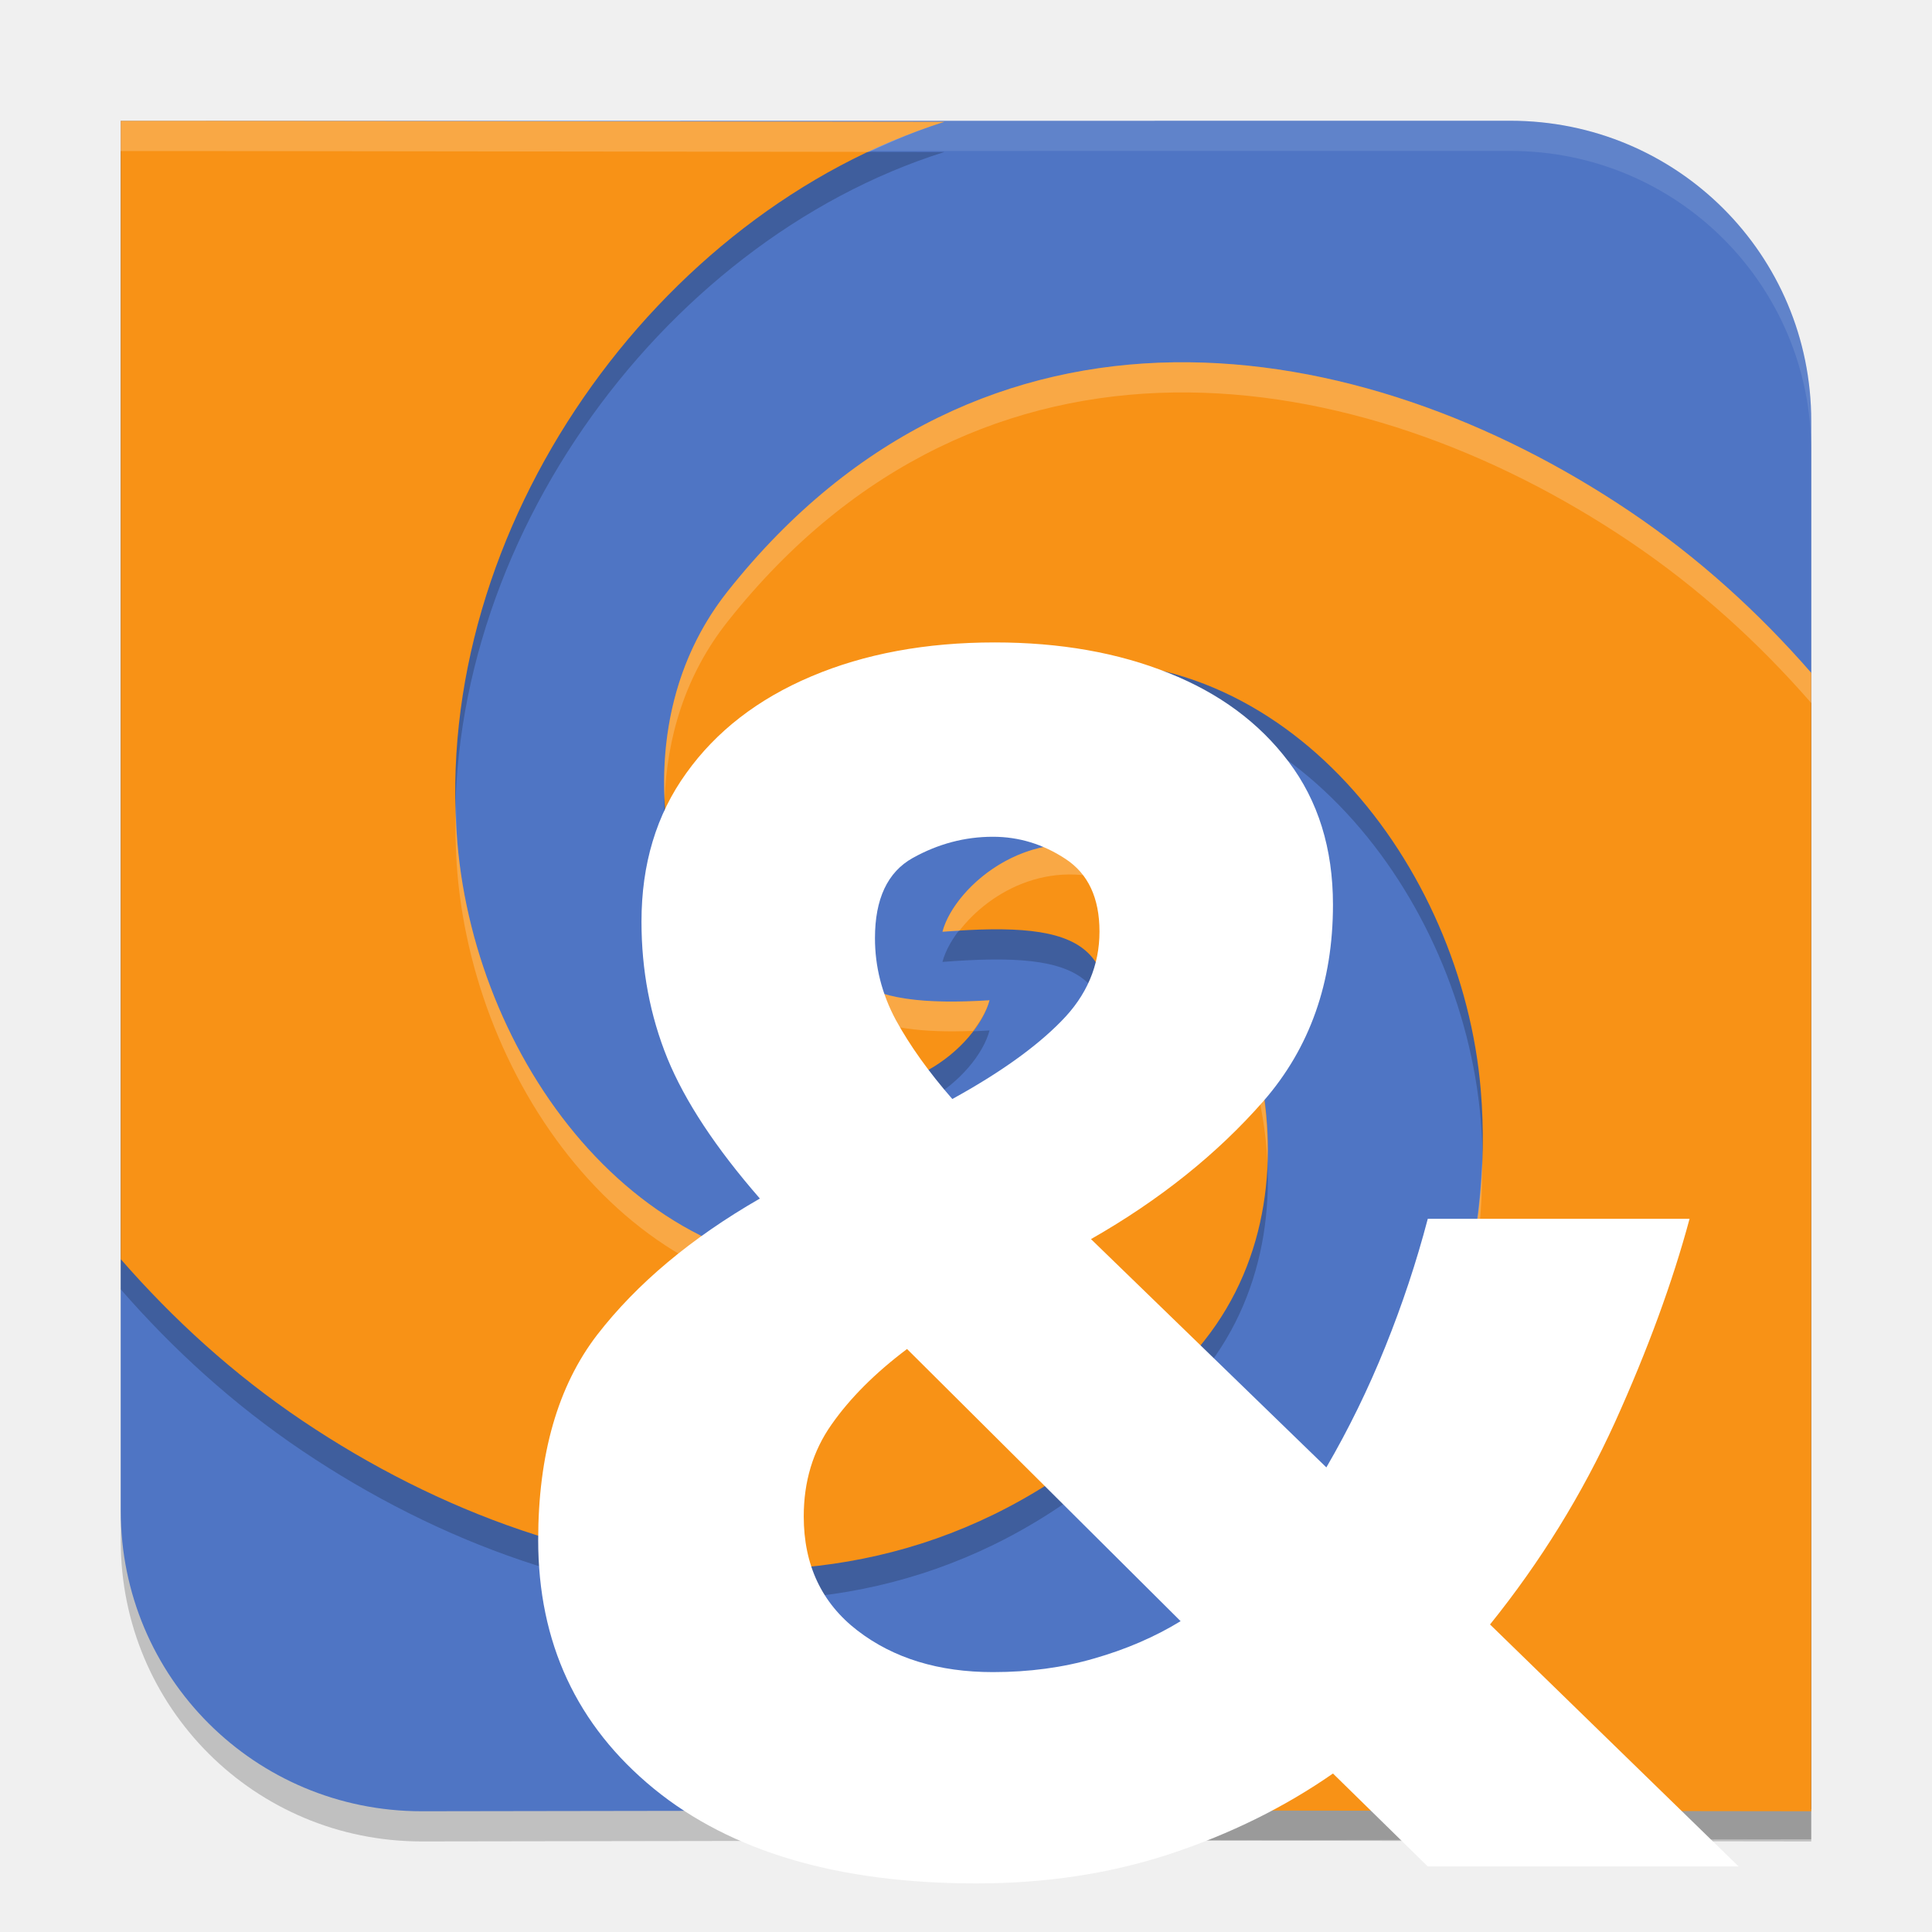
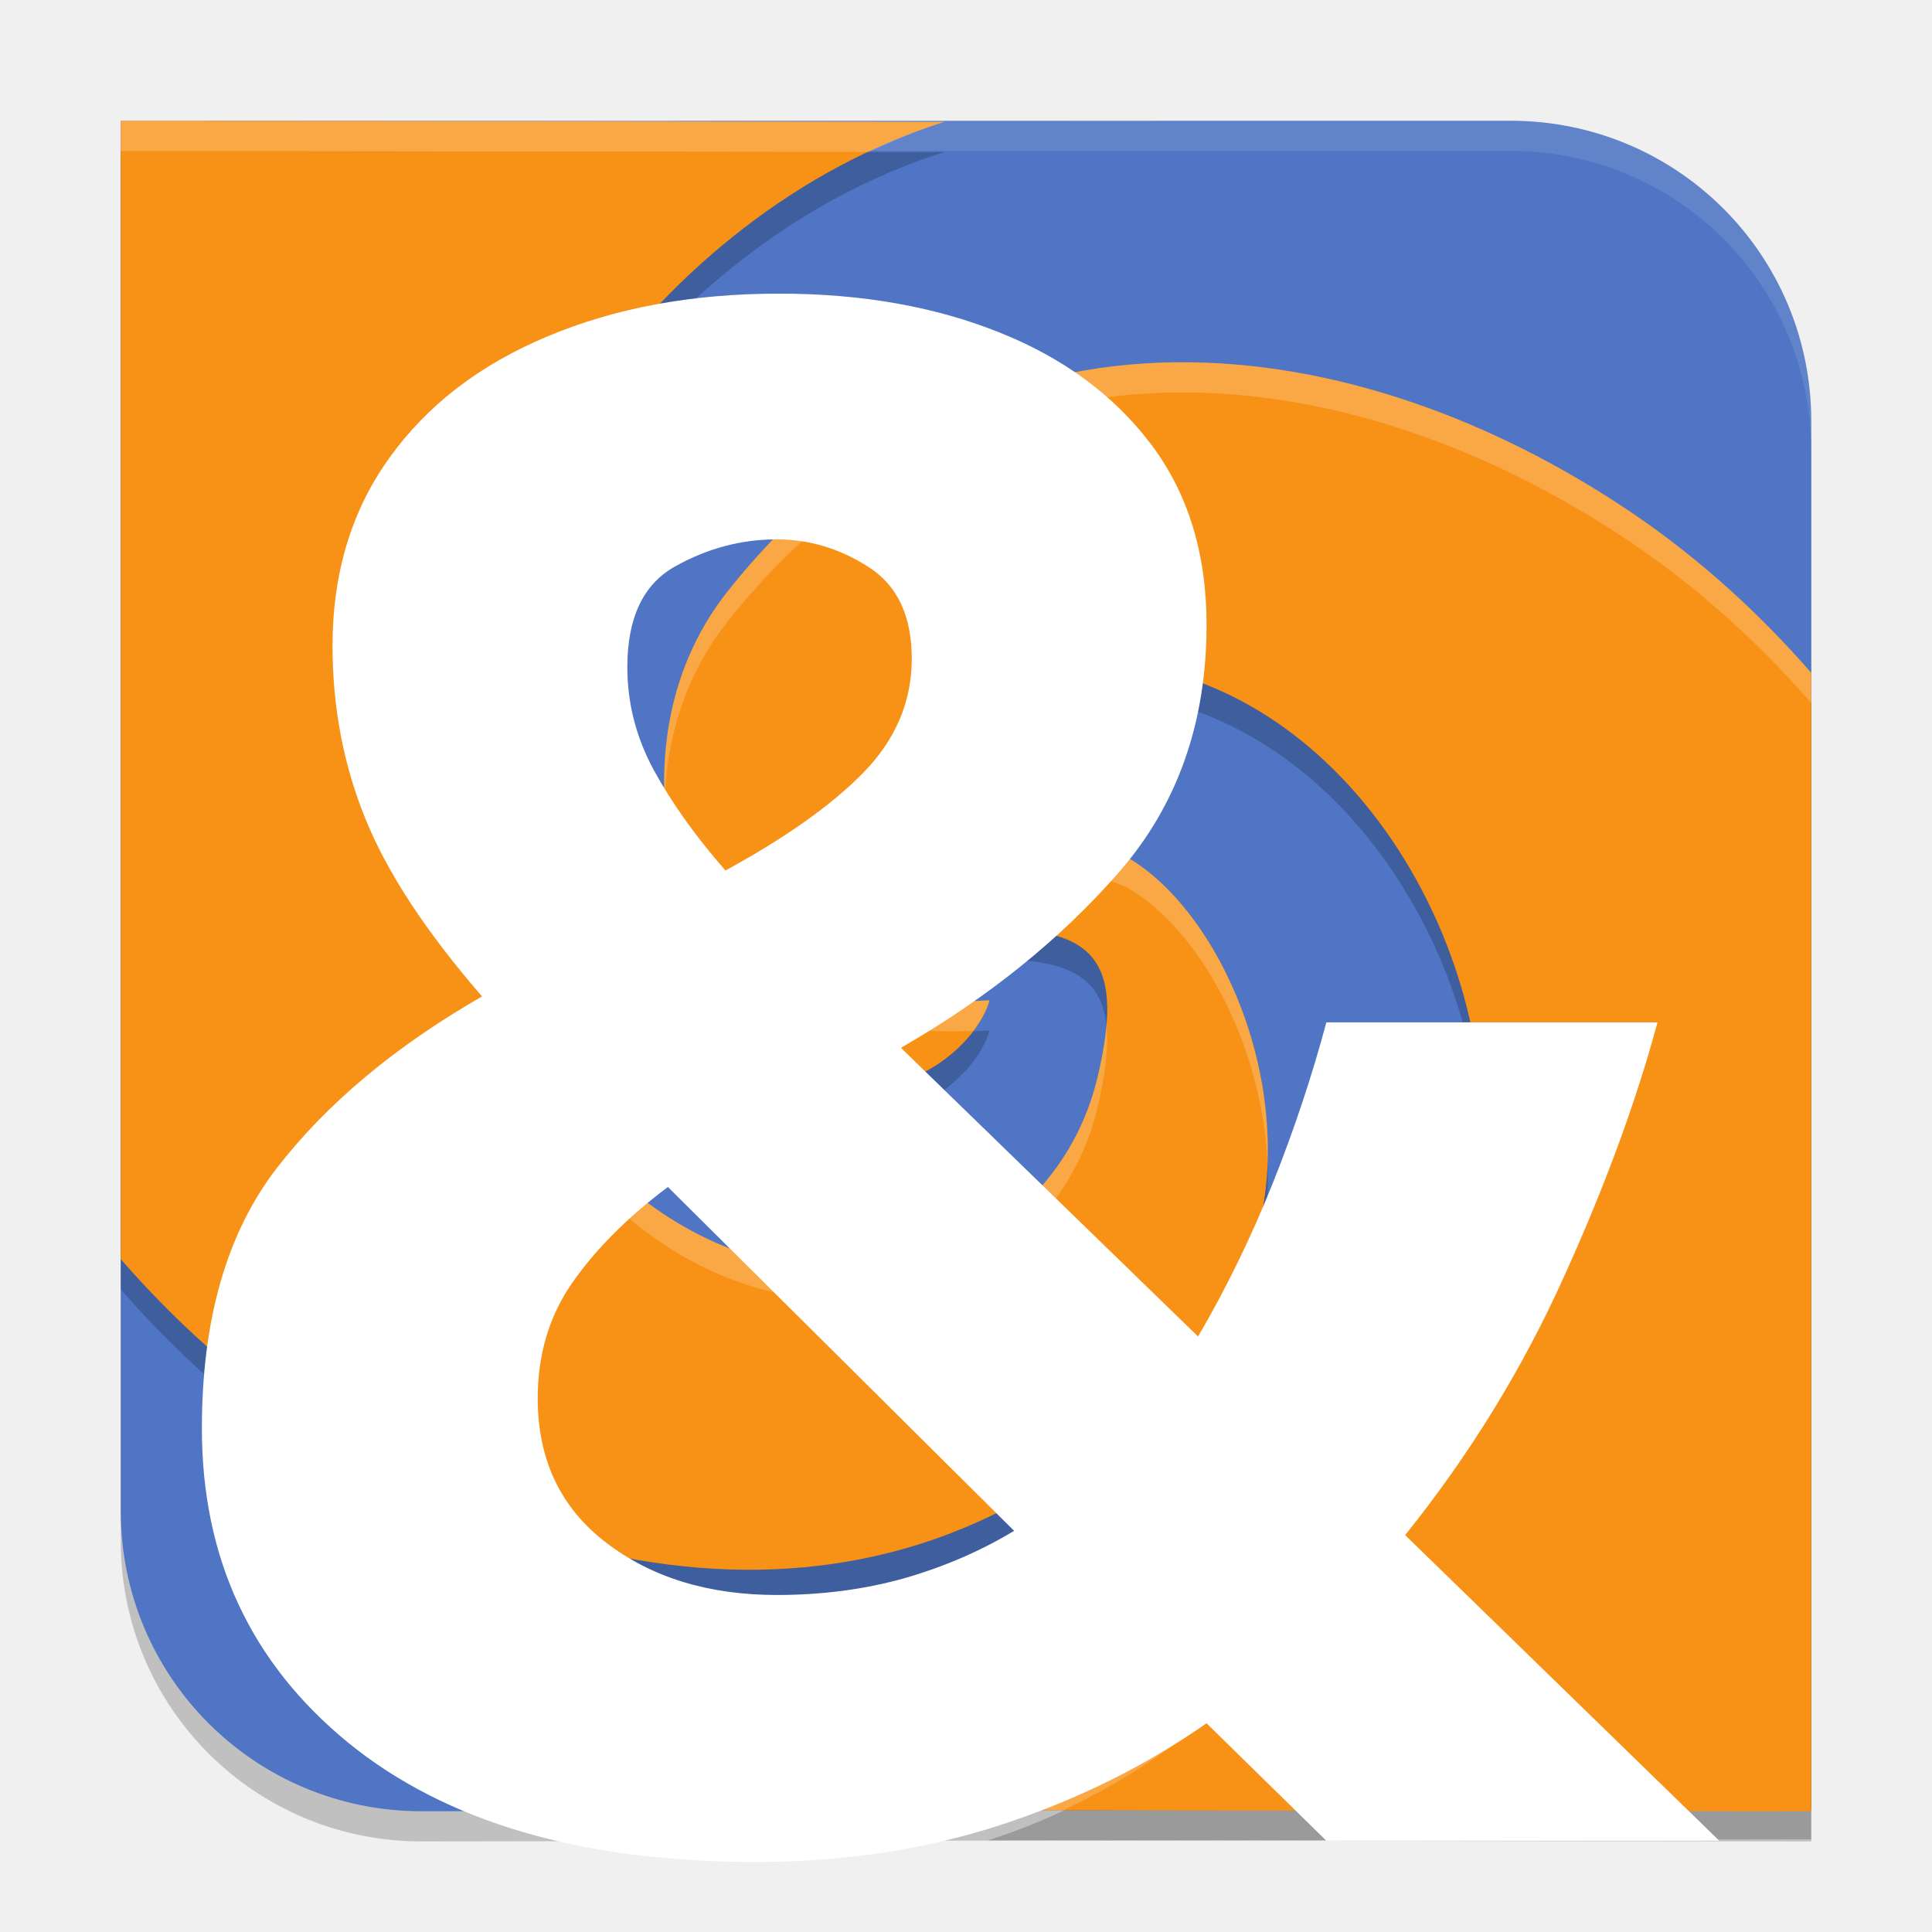
<svg xmlns="http://www.w3.org/2000/svg" width="64" height="64" version="1.0" id="svg14">
  <defs id="defs18" />
  <path style="opacity:0.2;fill-rule:evenodd" d="m 50.031,5 c 5.523,0 9.969,4.438 9.969,9.952 V 60.929 L 13.969,61 c -5.523,-2e-6 -9.969,-4.438 -9.969,-9.952 V 5.005 Z" id="path2" />
  <path style="fill:#4f75c4;fill-rule:evenodd" d="m 50.031,4 c 5.523,0 9.969,4.438 9.969,9.952 V 59.929 L 13.969,60 c -5.523,-2e-6 -9.969,-4.438 -9.969,-9.952 V 4.005 Z" id="path4" />
  <path style="opacity:0.1;fill:#ffffff;fill-rule:evenodd" d="M 50.031 4 L 4 4.004 L 4 5.004 L 50.031 5 C 55.554 5 60 9.44 60 14.953 L 60 13.953 C 60 8.44 55.554 4 50.031 4 z" id="path6" />
  <path style="opacity:0.2;fill-rule:evenodd" d="M 4,5.004 V 42.711 c 1.734,1.988 3.726,3.811 6.025,5.357 4.474,3.008 9.818,5.008 15.105,4.93 5.288,-0.078 10.544,-2.261 14.766,-7.588 4.319,-5.45 1.242,-13.806 -2.539,-16 -3.057,-1.431 -5.74,0.938 -6.137,2.455 4.705,-0.366 6.233,0.382 5.104,4.957 -0.851,3.34 -3.583,5.804 -7.078,6.189 C 21.4,43.877 15.778,36.317 15.15,28.908 14.266,18.459 21.799,8.025 31.283,5.035 L 6.844,5.004 Z m 34.869,7.998 c -5.288,0.078 -10.544,2.261 -14.766,7.588 -4.319,5.45 -1.242,13.806 2.539,16 3.057,1.431 5.74,-0.938 6.137,-2.455 -4.309,0.272 -6.211,-0.653 -5.117,-4.885 0.818,-3.057 3.562,-5.872 7.092,-6.262 7.846,-0.865 13.67,6.695 14.297,14.104 0.885,10.449 -6.85,20.883 -16.334,23.873 L 60,61 V 23.289 C 58.266,21.301 56.274,19.478 53.975,17.932 49.501,14.923 44.157,12.923 38.869,13.002 Z" id="path8" />
  <path style="fill:#f89216;fill-rule:evenodd" d="M 4,4.004 V 41.711 c 1.734,1.988 3.726,3.811 6.025,5.357 4.474,3.008 9.818,5.008 15.105,4.93 5.288,-0.078 10.544,-2.261 14.766,-7.588 4.319,-5.45 1.242,-13.806 -2.539,-16 -3.057,-1.431 -5.74,0.938 -6.137,2.455 4.705,-0.366 6.233,0.382 5.104,4.957 -0.851,3.34 -3.583,5.804 -7.078,6.189 C 21.4,42.877 15.778,35.317 15.15,27.908 14.266,17.459 21.799,7.025 31.283,4.035 L 6.844,4.004 Z m 34.869,7.998 c -5.288,0.078 -10.544,2.261 -14.766,7.588 -4.319,5.45 -1.242,13.806 2.539,16 3.057,1.431 5.74,-0.938 6.137,-2.455 -4.309,0.272 -6.211,-0.653 -5.117,-4.885 0.818,-3.057 3.562,-5.872 7.092,-6.262 7.846,-0.865 13.67,6.695 14.297,14.104 0.885,10.449 -6.85,20.883 -16.334,23.873 L 60,60 V 22.289 C 58.266,20.301 56.274,18.478 53.975,16.932 49.501,13.923 44.157,11.923 38.869,12.002 Z" id="path10" />
  <path style="fill:#ffffff;fill-rule:evenodd;opacity:0.2" d="M 4 4.004 L 4 5.004 L 6.844 5.004 L 28.793 5.031 C 29.607 4.649 30.434 4.303 31.283 4.035 L 6.844 4.004 L 4 4.004 z M 38.869 12.002 C 33.581 12.08 28.325 14.263 24.104 19.59 C 22.472 21.648 21.897 24.121 22.016 26.52 C 22.085 24.443 22.698 22.363 24.104 20.59 C 28.325 15.263 33.581 13.08 38.869 13.002 C 44.157 12.923 49.501 14.923 53.975 17.932 C 56.274 19.478 58.266 21.301 60 23.289 L 60 22.289 C 58.266 20.301 56.274 18.478 53.975 16.932 C 49.501 13.923 44.157 11.923 38.869 12.002 z M 15.104 26.588 C 15.079 27.36 15.085 28.133 15.15 28.908 C 15.778 36.317 21.4 43.877 29.246 43.012 C 32.741 42.626 35.473 40.162 36.324 36.822 C 36.621 35.621 36.728 34.69 36.648 33.967 C 36.603 34.503 36.5 35.111 36.324 35.822 C 35.473 39.162 32.741 41.626 29.246 42.012 C 21.4 42.877 15.778 35.317 15.15 27.908 C 15.113 27.468 15.111 27.028 15.104 26.588 z M 35.689 27.975 C 33.374 27.837 31.543 29.632 31.221 30.865 C 31.423 30.849 31.587 30.849 31.777 30.838 C 32.784 29.52 34.944 28.28 37.357 29.41 C 39.711 30.776 41.79 34.528 41.984 38.48 C 42.129 34.176 39.908 29.891 37.357 28.41 C 36.784 28.142 36.224 28.006 35.689 27.975 z M 27.389 30.736 C 27.122 33.544 28.861 34.281 32.23 34.15 C 32.494 33.803 32.697 33.451 32.779 33.135 C 29.498 33.342 27.618 32.849 27.389 30.736 z M 49.096 38.395 C 48.774 48.035 41.503 57.195 32.717 59.965 L 35.211 59.969 C 43.131 56.264 49.252 47.461 49.096 38.395 z" id="path12" />
  <g id="layer2" style="display:none">
    <text xml:space="preserve" style="font-style:normal;font-weight:normal;font-size:40px;line-height:1.25;font-family:sans-serif;letter-spacing:0px;word-spacing:0px;fill:#ffffff;fill-opacity:1;stroke:none" x="14.644" y="62.102" id="text3730">
      <tspan id="tspan3728" x="14.644" y="62.102" style="font-size:64px">+</tspan>
    </text>
  </g>
  <g id="layer3" style="display:inline">
-     <text xml:space="preserve" style="font-style:normal;font-weight:normal;font-size:40px;line-height:1.25;font-family:sans-serif;letter-spacing:0px;word-spacing:0px;fill:#ffffff;fill-opacity:1;stroke:none" x="15.594" y="61.831" id="text3730-3">
-       <tspan id="tspan3728-6" x="15.594" y="61.831" style="font-style:normal;font-variant:normal;font-weight:bold;font-stretch:normal;font-size:56px;font-family:sans-serif;-inkscape-font-specification:'sans-serif Bold'">&amp;</tspan>
+     <text xml:space="preserve" style="font-style:normal;font-weight:normal;font-size:50.565px;line-height:1.25;font-family:sans-serif;letter-spacing:0px;word-spacing:0px;fill:#ffffff;fill-opacity:1;stroke:none;stroke-width:1.264" x="3.858" y="60.977" id="text3730-3">
+       <tspan id="tspan3728-6" x="3.858" y="60.977" style="font-style:normal;font-variant:normal;font-weight:bold;font-stretch:normal;font-size:70.792px;font-family:sans-serif;-inkscape-font-specification:'sans-serif Bold';stroke-width:1.264">&amp;</tspan>
    </text>
  </g>
</svg>
